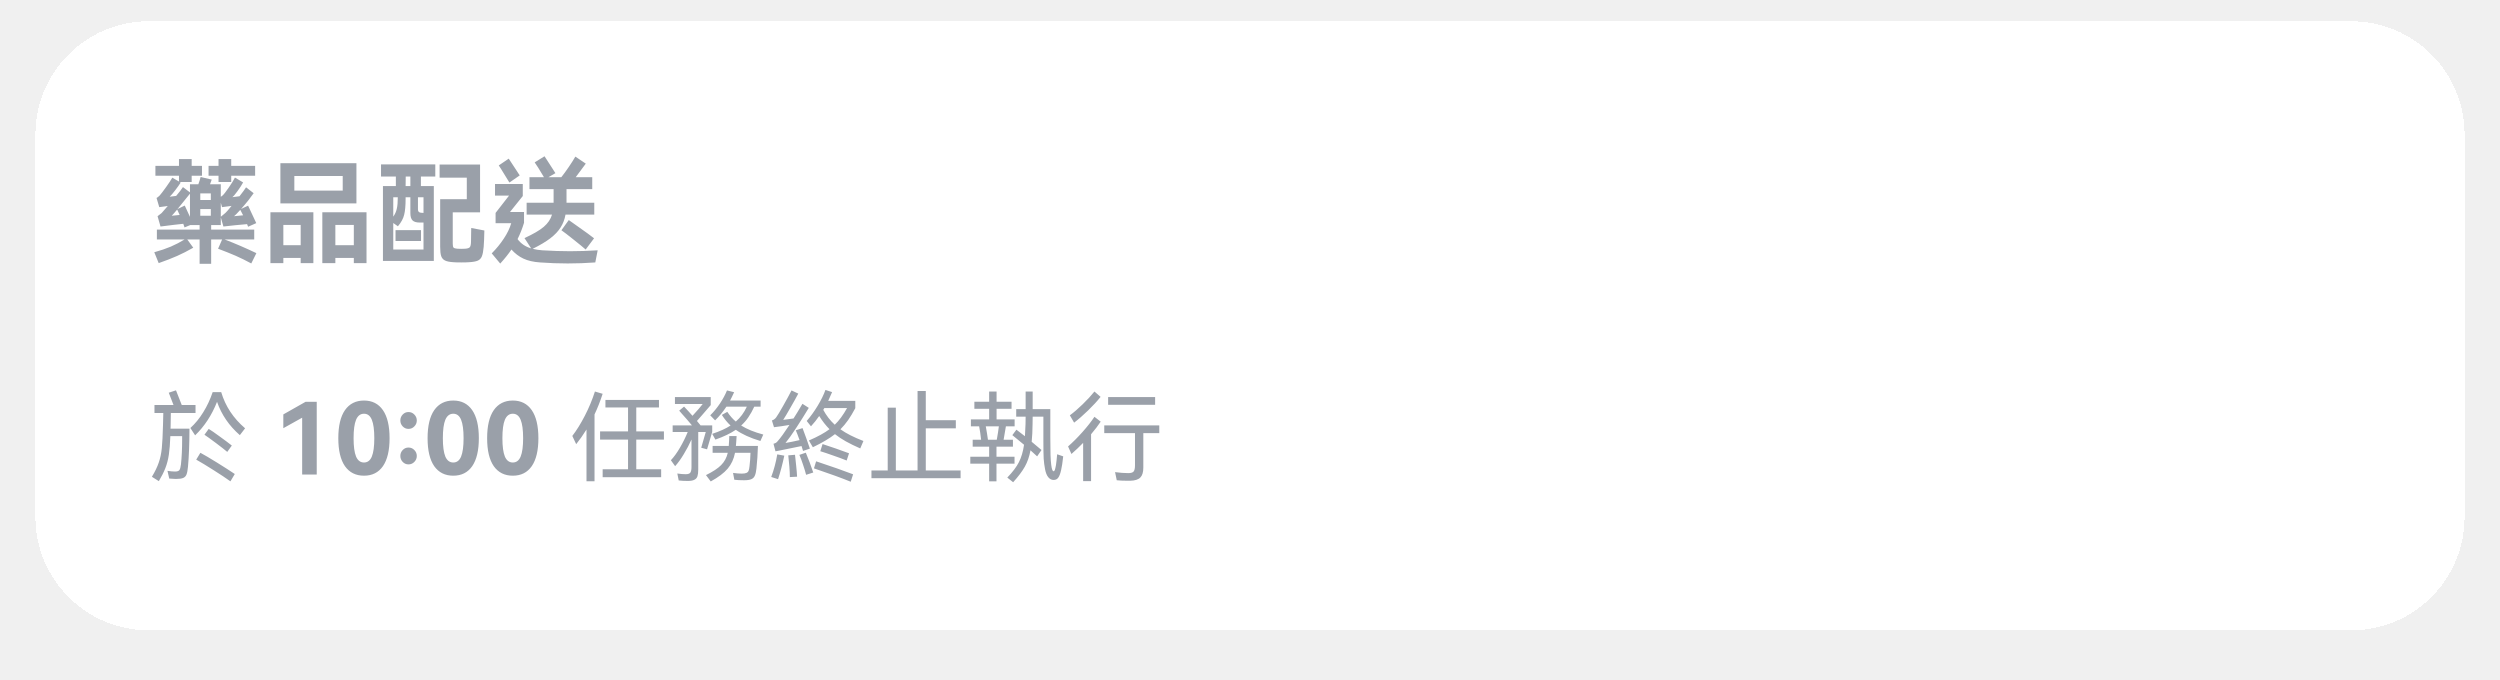
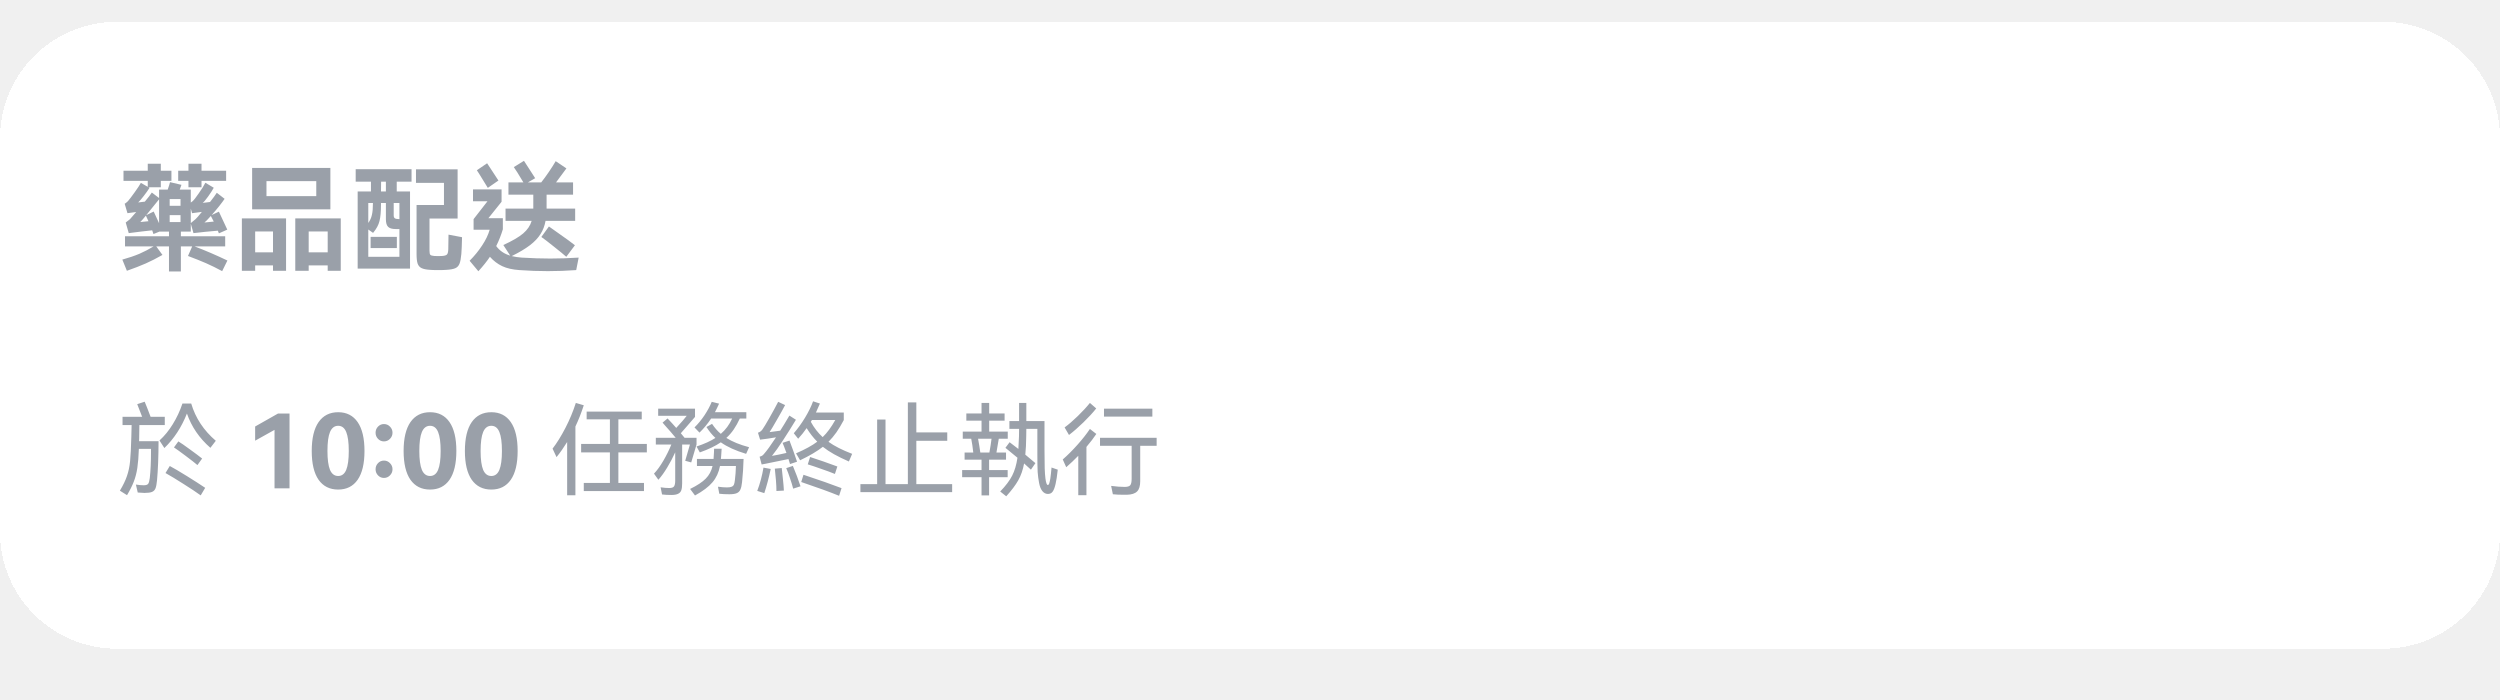
- <svg xmlns="http://www.w3.org/2000/svg" width="353" height="96" viewBox="0 0 353 96" fill="none">
+ <svg xmlns="http://www.w3.org/2000/svg" viewBox="5 0 343 96" fill="none">
  <g>
    <rect x="5" y="3" width="343" height="86" rx="16" fill="white" shape-rendering="crispEdges" />
    <path d="M31.704 33.808C33.187 34.373 34.685 35.019 36.2 35.744L35.48 37.2C34.733 36.795 33.997 36.432 33.272 36.112C32.557 35.803 31.731 35.472 30.792 35.12L31.368 33.808H29.816V37.248H28.184V33.808H26.44L27.288 34.976C26.488 35.435 25.725 35.824 25 36.144C24.275 36.464 23.411 36.8 22.408 37.152L21.784 35.616C22.669 35.371 23.453 35.104 24.136 34.816C24.819 34.517 25.464 34.181 26.072 33.808H22.152V32.416H28.184V31.776H26.872L26.056 32.112L25.88 31.6C25.048 31.685 23.976 31.813 22.664 31.984L22.248 30.528C22.557 30.293 22.749 30.144 22.824 30.08C22.941 29.963 23.229 29.632 23.688 29.088C23.539 29.099 23.139 29.152 22.488 29.248L22.104 27.952C22.221 27.888 22.317 27.819 22.392 27.744C22.467 27.669 22.52 27.621 22.552 27.6C22.755 27.365 23.059 26.965 23.464 26.4C23.88 25.824 24.168 25.387 24.328 25.088L25.272 25.632V24.816H21.944V23.424H25.272V22.464H27.064V23.424H28.52V24.816H27.064V25.696H25.368L25.512 25.776C25.32 26.085 25.059 26.453 24.728 26.88C24.408 27.296 24.152 27.595 23.96 27.776L24.872 27.664C25.331 27.12 25.651 26.704 25.832 26.416L26.824 27.168V26.016H28.008C28.157 25.6 28.264 25.259 28.328 24.992L29.896 25.36C29.864 25.477 29.784 25.696 29.656 26.016H31.176V27.792L31.432 27.6C31.603 27.451 31.885 27.088 32.28 26.512C32.685 25.936 32.984 25.456 33.176 25.072L34.328 25.76C34.136 26.112 33.875 26.517 33.544 26.976C33.213 27.435 32.968 27.723 32.808 27.84L33.816 27.712C34.264 27.147 34.573 26.725 34.744 26.448L35.816 27.28C35.667 27.504 35.421 27.835 35.08 28.272C34.739 28.699 34.392 29.109 34.04 29.504L35.032 29.04C35.224 29.435 35.608 30.256 36.184 31.504L35.032 32.016L34.888 31.648C33.736 31.744 32.621 31.856 31.544 31.984L31.176 30.688V31.776H29.816V32.416H35.896V33.808H31.704ZM32.648 25.696H30.856V24.816H29.448V23.424H30.856V22.464H32.648V23.424H36.024V24.816H32.648V25.696ZM28.28 28.24H29.768V27.312H28.28V28.24ZM26.824 27.344C26.003 28.379 25.416 29.104 25.064 29.52L26.088 29.024C26.237 29.323 26.483 29.856 26.824 30.624V27.344ZM31.176 28.624V30.608C31.549 30.309 31.768 30.128 31.832 30.064C31.949 29.968 32.237 29.637 32.696 29.072L31.352 29.248L31.176 28.624ZM29.768 29.52H28.28V30.464H29.768V29.52ZM25.368 30.352L25.016 29.584C24.685 29.989 24.429 30.283 24.248 30.464L25.368 30.352ZM34.328 30.4L33.928 29.632C33.469 30.144 33.176 30.443 33.048 30.528L34.328 30.4ZM39.592 23.04H50.328V28.72H39.592V23.04ZM41.56 26.912H48.392V24.848H41.56V26.912ZM40.008 37.152H38.184V29.968H44.248V37.152H42.456V36.416H40.008V37.152ZM45.512 37.152V29.968H51.752V37.152H49.96V36.416H47.352V37.152H45.512ZM42.456 34.624V31.76H40.008V34.624H42.456ZM47.352 31.76V34.624H49.96V31.76H47.352ZM55.896 24.928H53.8V23.216H61.464V24.928H59.432V26.272H61.256V36.848H54.072V26.272H55.896V24.928ZM68.392 32.544C68.371 33.568 68.339 34.336 68.296 34.848C68.243 35.456 68.157 35.904 68.04 36.192C67.923 36.48 67.731 36.683 67.464 36.8C67.197 36.917 66.787 36.992 66.232 37.024C65.997 37.045 65.629 37.056 65.128 37.056C64.627 37.056 64.259 37.045 64.024 37.024C63.491 36.992 63.096 36.912 62.84 36.784C62.584 36.667 62.403 36.459 62.296 36.16C62.2 35.872 62.152 35.435 62.152 34.848V28.128H65.912V25.088H62.072V23.232H67.784V29.984H63.928V34.4C63.928 34.688 63.965 34.875 64.04 34.96C64.125 35.045 64.307 35.099 64.584 35.12C64.691 35.131 64.872 35.136 65.128 35.136C65.373 35.136 65.549 35.131 65.656 35.12C65.997 35.099 66.221 35.029 66.328 34.912C66.435 34.795 66.493 34.555 66.504 34.192L66.536 32.192L68.392 32.544ZM57.272 26.272H57.944V24.928H57.288L57.272 26.272ZM55.528 35.232H59.8V31.424H59.272C58.792 31.424 58.451 31.323 58.248 31.12C58.045 30.917 57.944 30.571 57.944 30.08V27.856H57.272V28.048C57.272 29.04 57.203 29.803 57.064 30.336C56.936 30.869 56.643 31.408 56.184 31.952L55.528 31.488V35.232ZM55.528 27.856V30.592C55.773 30.251 55.939 29.883 56.024 29.488C56.12 29.093 56.168 28.549 56.168 27.856H55.528ZM59.8 27.856H59.016V29.552C59.016 29.744 59.069 29.877 59.176 29.952C59.293 30.027 59.501 30.064 59.8 30.064V27.856ZM59.448 34.032H55.848V32.496H59.448V34.032ZM76.584 35.344C77.981 35.429 79.283 35.472 80.488 35.472C81.704 35.472 83.005 35.429 84.392 35.344L84.056 37.056C82.755 37.152 81.459 37.2 80.168 37.2C78.867 37.2 77.565 37.152 76.264 37.056C75.315 36.992 74.525 36.811 73.896 36.512C73.267 36.213 72.707 35.787 72.216 35.232C71.811 35.84 71.283 36.501 70.632 37.216L69.432 35.776C70.093 35.115 70.664 34.416 71.144 33.68C71.635 32.944 71.981 32.224 72.184 31.52H69.976V30.064L71.88 27.616H69.896V25.984H73.816V27.68L72.008 29.936H73.992V31.456C73.747 32.267 73.443 33.035 73.08 33.76C73.549 34.4 74.189 34.837 75 35.072L74.056 33.616C75.293 33.051 76.2 32.523 76.776 32.032C77.363 31.531 77.752 30.955 77.944 30.304H74.36V28.624H78.168V28.256V26.704H74.76V25.024H76.808C76.157 23.925 75.72 23.227 75.496 22.928L76.888 22.064C76.984 22.235 77.363 22.821 78.024 23.824L78.424 24.448L77.432 25.024H79.256C79.587 24.608 79.944 24.117 80.328 23.552C80.712 22.987 81.016 22.507 81.24 22.112L82.712 23.104L81.288 25.024H83.624V26.704H79.992V28.4V28.624H83.912V30.304H79.848C79.731 30.976 79.501 31.579 79.16 32.112C78.829 32.645 78.344 33.157 77.704 33.648C77.075 34.128 76.243 34.624 75.208 35.136C75.667 35.243 76.125 35.312 76.584 35.344ZM71.928 25.776C71.757 25.488 71.357 24.837 70.728 23.824L70.424 23.36L71.832 22.4C72.259 23.061 72.504 23.435 72.568 23.52C73.112 24.352 73.384 24.768 73.384 24.768L71.928 25.776ZM82.696 35.232C82.387 34.955 81.821 34.491 81 33.84C80.189 33.189 79.613 32.747 79.272 32.512L80.312 31.072C80.536 31.243 80.883 31.488 81.352 31.808C82.675 32.736 83.517 33.349 83.88 33.648L82.696 35.232Z" fill="#9AA0A9" />
    <path d="M24.094 60.154C24.094 60.322 24.089 60.448 24.08 60.532H26.754C26.745 62.697 26.675 64.485 26.544 65.894C26.497 66.398 26.427 66.767 26.334 67C26.241 67.233 26.082 67.397 25.858 67.49C25.634 67.583 25.289 67.63 24.822 67.63C24.617 67.63 24.309 67.611 23.898 67.574L23.646 66.482C24.057 66.547 24.411 66.58 24.71 66.58C25.018 66.58 25.223 66.515 25.326 66.384C25.429 66.244 25.503 65.978 25.55 65.586C25.662 64.578 25.718 63.388 25.718 62.016V61.582H24.052C24.015 62.637 23.945 63.509 23.842 64.2C23.739 64.891 23.576 65.521 23.352 66.09C23.137 66.65 22.829 67.266 22.428 67.938L21.448 67.322C21.887 66.594 22.209 65.927 22.414 65.32C22.629 64.713 22.773 64.032 22.848 63.276C22.923 62.511 22.979 61.419 23.016 60L23.058 58.32H21.812V57.186H24.5C24.108 56.15 23.884 55.571 23.828 55.45L24.85 55.114C25.037 55.553 25.307 56.243 25.662 57.186H27.608V58.32H24.122L24.094 60.154ZM31.234 55.366C31.822 57.354 32.947 59.057 34.608 60.476L33.866 61.442C32.354 60.126 31.281 58.558 30.646 56.738C29.909 58.614 28.877 60.191 27.552 61.47L26.88 60.434C27.561 59.818 28.168 59.076 28.7 58.208C29.241 57.34 29.685 56.393 30.03 55.366H31.234ZM29.47 60.56C29.787 60.747 30.315 61.111 31.052 61.652C31.789 62.184 32.349 62.604 32.732 62.912L32.088 63.808C31.761 63.528 31.225 63.108 30.478 62.548C29.731 61.988 29.195 61.601 28.868 61.386L29.47 60.56ZM28.294 63.934C28.854 64.233 29.638 64.695 30.646 65.32C31.654 65.945 32.489 66.482 33.152 66.93L32.536 67.966C31.929 67.527 31.136 67 30.156 66.384C29.176 65.759 28.359 65.264 27.706 64.9L28.294 63.934ZM40.005 60.462V58.516L43.141 56.738H44.723V67H42.665V58.978L40.005 60.462ZM55.008 61.876C55.008 63.603 54.695 64.919 54.07 65.824C53.444 66.72 52.553 67.168 51.396 67.168C50.238 67.168 49.342 66.72 48.708 65.824C48.082 64.919 47.77 63.603 47.77 61.876C47.77 60.14 48.082 58.819 48.708 57.914C49.342 57.009 50.238 56.556 51.396 56.556C52.553 56.556 53.444 57.009 54.07 57.914C54.695 58.819 55.008 60.14 55.008 61.876ZM49.926 61.876C49.926 63.033 50.042 63.897 50.276 64.466C50.518 65.026 50.892 65.306 51.396 65.306C51.9 65.306 52.268 65.026 52.502 64.466C52.735 63.897 52.852 63.033 52.852 61.876C52.852 60.709 52.735 59.841 52.502 59.272C52.268 58.703 51.9 58.418 51.396 58.418C50.892 58.418 50.518 58.703 50.276 59.272C50.042 59.832 49.926 60.7 49.926 61.876ZM57.676 60.56C57.358 60.56 57.088 60.443 56.864 60.21C56.64 59.977 56.528 59.697 56.528 59.37C56.528 59.043 56.64 58.763 56.864 58.53C57.088 58.297 57.358 58.18 57.676 58.18C58.002 58.18 58.278 58.297 58.502 58.53C58.735 58.763 58.852 59.043 58.852 59.37C58.852 59.697 58.735 59.977 58.502 60.21C58.278 60.443 58.002 60.56 57.676 60.56ZM57.676 65.572C57.358 65.572 57.088 65.455 56.864 65.222C56.64 64.989 56.528 64.709 56.528 64.382C56.528 64.055 56.64 63.775 56.864 63.542C57.088 63.309 57.358 63.192 57.676 63.192C58.002 63.192 58.278 63.309 58.502 63.542C58.735 63.775 58.852 64.055 58.852 64.382C58.852 64.709 58.735 64.989 58.502 65.222C58.278 65.455 58.002 65.572 57.676 65.572ZM67.613 61.876C67.613 63.603 67.3 64.919 66.675 65.824C66.05 66.72 65.158 67.168 64.001 67.168C62.844 67.168 61.948 66.72 61.313 65.824C60.688 64.919 60.375 63.603 60.375 61.876C60.375 60.14 60.688 58.819 61.313 57.914C61.948 57.009 62.844 56.556 64.001 56.556C65.158 56.556 66.05 57.009 66.675 57.914C67.3 58.819 67.613 60.14 67.613 61.876ZM62.531 61.876C62.531 63.033 62.648 63.897 62.881 64.466C63.124 65.026 63.497 65.306 64.001 65.306C64.505 65.306 64.874 65.026 65.107 64.466C65.34 63.897 65.457 63.033 65.457 61.876C65.457 60.709 65.34 59.841 65.107 59.272C64.874 58.703 64.505 58.418 64.001 58.418C63.497 58.418 63.124 58.703 62.881 59.272C62.648 59.832 62.531 60.7 62.531 61.876ZM76.021 61.876C76.021 63.603 75.709 64.919 75.083 65.824C74.458 66.72 73.567 67.168 72.409 67.168C71.252 67.168 70.356 66.72 69.721 65.824C69.096 64.919 68.783 63.603 68.783 61.876C68.783 60.14 69.096 58.819 69.721 57.914C70.356 57.009 71.252 56.556 72.409 56.556C73.567 56.556 74.458 57.009 75.083 57.914C75.709 58.819 76.021 60.14 76.021 61.876ZM70.939 61.876C70.939 63.033 71.056 63.897 71.289 64.466C71.532 65.026 71.905 65.306 72.409 65.306C72.913 65.306 73.282 65.026 73.515 64.466C73.749 63.897 73.865 63.033 73.865 61.876C73.865 60.709 73.749 59.841 73.515 59.272C73.282 58.703 72.913 58.418 72.409 58.418C71.905 58.418 71.532 58.703 71.289 59.272C71.056 59.832 70.939 60.7 70.939 61.876ZM85.095 55.604C84.74 56.687 84.358 57.657 83.947 58.516V67.952H82.813V60.644C82.346 61.4 81.861 62.091 81.357 62.716L80.811 61.554C81.408 60.779 81.996 59.832 82.575 58.712C83.154 57.592 83.63 56.449 84.003 55.282L85.095 55.604ZM93.747 60.91V62.072H89.841V66.258H93.355V67.378H85.095V66.258H88.679V62.072H84.731V60.91H88.679V57.536H85.487V56.472H93.047V57.536H89.841V60.91H93.747ZM104.653 60.084C105.465 60.597 106.506 61.022 107.775 61.358L107.369 62.268C105.913 61.829 104.756 61.302 103.897 60.686C103.16 61.19 102.198 61.652 101.013 62.072L100.565 61.26C101.638 60.905 102.502 60.513 103.155 60.084C102.716 59.683 102.306 59.183 101.923 58.586L102.693 58.152C103.066 58.712 103.468 59.169 103.897 59.524C104.55 58.964 105.068 58.264 105.451 57.424H102.567C102.082 58.152 101.55 58.796 100.971 59.356L100.285 58.642C100.78 58.157 101.237 57.601 101.657 56.976C102.077 56.341 102.408 55.725 102.651 55.128L103.659 55.38C103.435 55.875 103.244 56.267 103.085 56.556H107.397V57.424H106.501C106.249 57.975 105.974 58.469 105.675 58.908C105.386 59.337 105.045 59.729 104.653 60.084ZM99.837 63.444L99.011 63.22L99.655 60.994H98.591V66.314C98.591 66.715 98.554 67.028 98.479 67.252C98.404 67.476 98.26 67.639 98.045 67.742C97.84 67.854 97.527 67.91 97.107 67.91C96.612 67.91 96.188 67.887 95.833 67.84L95.637 66.86C96.094 66.925 96.486 66.958 96.813 66.958C97.158 66.958 97.382 66.879 97.485 66.72C97.588 66.561 97.639 66.3 97.639 65.936V62.058C97.322 62.767 96.958 63.458 96.547 64.13C96.146 64.802 95.74 65.367 95.329 65.824L94.727 64.984C95.156 64.536 95.586 63.943 96.015 63.206C96.444 62.469 96.808 61.731 97.107 60.994H94.979V60.07H97.709C97.27 59.538 96.785 58.978 96.253 58.39L95.903 57.984L96.589 57.41C97.028 57.867 97.424 58.301 97.779 58.712C98.479 57.956 98.96 57.401 99.221 57.046H95.301V56.066H100.355V57.2C100.15 57.443 99.734 57.923 99.109 58.642L98.409 59.44C98.53 59.58 98.703 59.79 98.927 60.07H100.565V60.98L99.837 63.444ZM103.911 62.968H107.019C106.991 64.051 106.921 65.115 106.809 66.16C106.762 66.599 106.688 66.93 106.585 67.154C106.492 67.387 106.328 67.555 106.095 67.658C105.862 67.761 105.516 67.812 105.059 67.812C104.527 67.812 104.07 67.789 103.687 67.742L103.505 66.776C103.981 66.841 104.392 66.874 104.737 66.874C105.026 66.874 105.246 66.841 105.395 66.776C105.544 66.711 105.647 66.608 105.703 66.468C105.759 66.328 105.801 66.123 105.829 65.852C105.904 65.264 105.95 64.625 105.969 63.934H103.785C103.617 64.811 103.272 65.558 102.749 66.174C102.226 66.79 101.428 67.392 100.355 67.98L99.683 67.084C100.654 66.608 101.368 66.137 101.825 65.67C102.292 65.203 102.604 64.625 102.763 63.934H100.621V62.968H102.903V62.912C102.95 62.277 102.973 61.829 102.973 61.568H104.009C103.981 62.016 103.962 62.305 103.953 62.436L103.911 62.94V62.968ZM118.667 60.616C119.47 61.195 120.552 61.745 121.915 62.268L121.467 63.318C120.683 62.973 120.006 62.641 119.437 62.324C118.868 62.007 118.354 61.666 117.897 61.302C117.122 61.909 116.082 62.525 114.775 63.15L114.215 62.198C115.466 61.657 116.436 61.125 117.127 60.602C116.604 60.079 116.119 59.459 115.671 58.74C115.326 59.244 114.938 59.729 114.509 60.196L113.907 59.44C114.439 58.833 114.952 58.124 115.447 57.312C115.942 56.491 116.31 55.739 116.553 55.058L117.491 55.366C117.332 55.758 117.15 56.169 116.945 56.598H120.767V57.634C120.431 58.269 120.095 58.829 119.759 59.314C119.423 59.79 119.059 60.224 118.667 60.616ZM109.287 60.322L108.993 59.37C109.133 59.323 109.245 59.267 109.329 59.202C109.422 59.137 109.511 59.048 109.595 58.936C109.791 58.665 110.113 58.133 110.561 57.34C111.018 56.537 111.42 55.8 111.765 55.128L112.717 55.576C112.446 56.099 112.078 56.761 111.611 57.564C111.154 58.367 110.813 58.941 110.589 59.286C111.242 59.211 111.728 59.146 112.045 59.09C112.372 58.586 112.792 57.895 113.305 57.018L114.201 57.592C113.65 58.507 113.067 59.435 112.451 60.378C111.844 61.311 111.331 62.035 110.911 62.548C111.527 62.445 112.19 62.31 112.899 62.142C112.656 61.47 112.479 61.008 112.367 60.756L113.319 60.448C113.459 60.803 113.636 61.283 113.851 61.89C114.075 62.497 114.243 62.982 114.355 63.346L113.389 63.668C113.324 63.416 113.254 63.187 113.179 62.982C111.919 63.253 110.869 63.467 110.029 63.626L109.497 63.724L109.217 62.66C109.376 62.613 109.492 62.567 109.567 62.52C109.651 62.464 109.73 62.389 109.805 62.296C110.197 61.857 110.752 61.092 111.471 60C111.219 60.047 110.841 60.107 110.337 60.182C110.234 60.191 110.057 60.215 109.805 60.252L109.287 60.322ZM116.245 57.872C116.684 58.684 117.225 59.384 117.869 59.972C118.476 59.393 119.054 58.609 119.605 57.62H116.399L116.245 57.872ZM116.147 62.702C116.679 62.87 117.304 63.08 118.023 63.332C118.742 63.584 119.362 63.808 119.885 64.004L119.549 65.026C119.026 64.811 118.396 64.578 117.659 64.326C116.931 64.065 116.32 63.859 115.825 63.71L116.147 62.702ZM113.781 63.92C113.94 64.293 114.122 64.751 114.327 65.292C114.532 65.833 114.7 66.309 114.831 66.72L113.823 67.042C113.711 66.603 113.566 66.127 113.389 65.614C113.221 65.091 113.048 64.629 112.871 64.228L113.781 63.92ZM108.895 67.35C109.278 66.342 109.562 65.278 109.749 64.158L110.743 64.34C110.482 65.572 110.188 66.678 109.861 67.658L108.895 67.35ZM112.255 64.214C112.311 64.643 112.367 65.166 112.423 65.782C112.488 66.389 112.53 66.897 112.549 67.308L111.527 67.364C111.527 66.944 111.504 66.445 111.457 65.866C111.41 65.278 111.359 64.755 111.303 64.298L112.255 64.214ZM115.237 65.138C117.458 65.875 119.199 66.487 120.459 66.972L120.123 68.022C118.919 67.527 117.188 66.897 114.929 66.132L115.237 65.138ZM130.721 60.476V66.426H135.635V67.518H123.049V66.426H125.345V57.564H126.493V66.426H129.559V55.212H130.721V59.328H134.963V60.476H130.721ZM143.251 65.474H140.703V67.966H139.667V65.474H137.007V64.494H139.667V63.066H137.343V62.086H138.533C138.458 61.386 138.365 60.756 138.253 60.196H137.091V59.216H139.667V57.718H137.581V56.724H139.667V55.282H140.717V56.724H142.831V57.718H140.717V59.216H143.265V60.196H142.033C141.949 60.765 141.842 61.395 141.711 62.086H143.027V63.066H140.703V64.494H143.251V65.474ZM150.125 64.438C150.032 65.297 149.934 65.941 149.831 66.37C149.719 66.874 149.584 67.233 149.425 67.448C149.276 67.663 149.056 67.77 148.767 67.77C148.478 67.77 148.226 67.639 148.011 67.378C147.806 67.126 147.656 66.753 147.563 66.258C147.47 65.782 147.404 65.283 147.367 64.76C147.339 64.228 147.325 63.407 147.325 62.296V58.838H145.813L145.799 59.846C145.79 60.807 145.748 61.652 145.673 62.38C146.27 62.865 146.732 63.253 147.059 63.542L146.443 64.438L145.505 63.584C145.346 64.461 145.08 65.231 144.707 65.894C144.334 66.557 143.783 67.289 143.055 68.092L142.229 67.434C142.985 66.65 143.531 65.927 143.867 65.264C144.212 64.592 144.455 63.771 144.595 62.8C143.979 62.277 143.428 61.825 142.943 61.442L143.517 60.672C143.788 60.868 144.189 61.176 144.721 61.596L144.805 59.86L144.819 58.838H143.489V57.774H144.819V55.856V55.282H145.813V57.774H148.305V61.708C148.305 62.809 148.314 63.649 148.333 64.228C148.352 64.797 148.384 65.264 148.431 65.628C148.468 65.927 148.515 66.155 148.571 66.314C148.627 66.473 148.692 66.547 148.767 66.538C148.842 66.538 148.902 66.473 148.949 66.342C148.996 66.202 149.047 65.978 149.103 65.67C149.159 65.297 149.215 64.788 149.271 64.144L150.125 64.438ZM139.191 60.196C139.312 60.84 139.415 61.47 139.499 62.086H140.745C140.876 61.377 140.974 60.747 141.039 60.196H139.191ZM155.403 56.038C154.936 56.626 154.353 57.261 153.653 57.942C152.953 58.623 152.29 59.202 151.665 59.678L151.063 58.642C151.604 58.25 152.206 57.732 152.869 57.088C153.532 56.444 154.087 55.842 154.535 55.282L155.403 56.038ZM156.467 56.066H163.103V57.158H156.467V56.066ZM155.417 59.538C155.072 60.061 154.619 60.653 154.059 61.316V67.938H152.939V62.534C152.435 63.057 151.884 63.579 151.287 64.102L150.811 63.038C151.483 62.45 152.16 61.773 152.841 61.008C153.522 60.243 154.087 59.524 154.535 58.852L155.417 59.538ZM163.691 60.07V61.162H161.437V66.02C161.437 66.673 161.297 67.14 161.017 67.42C160.737 67.709 160.266 67.863 159.603 67.882H159.169C158.6 67.882 158.105 67.859 157.685 67.812L157.447 66.664C158.128 66.757 158.749 66.804 159.309 66.804C159.682 66.804 159.934 66.729 160.065 66.58C160.196 66.421 160.261 66.127 160.261 65.698V61.162H155.921V60.07H163.691Z" fill="#9AA0A9" />
  </g>
</svg>
